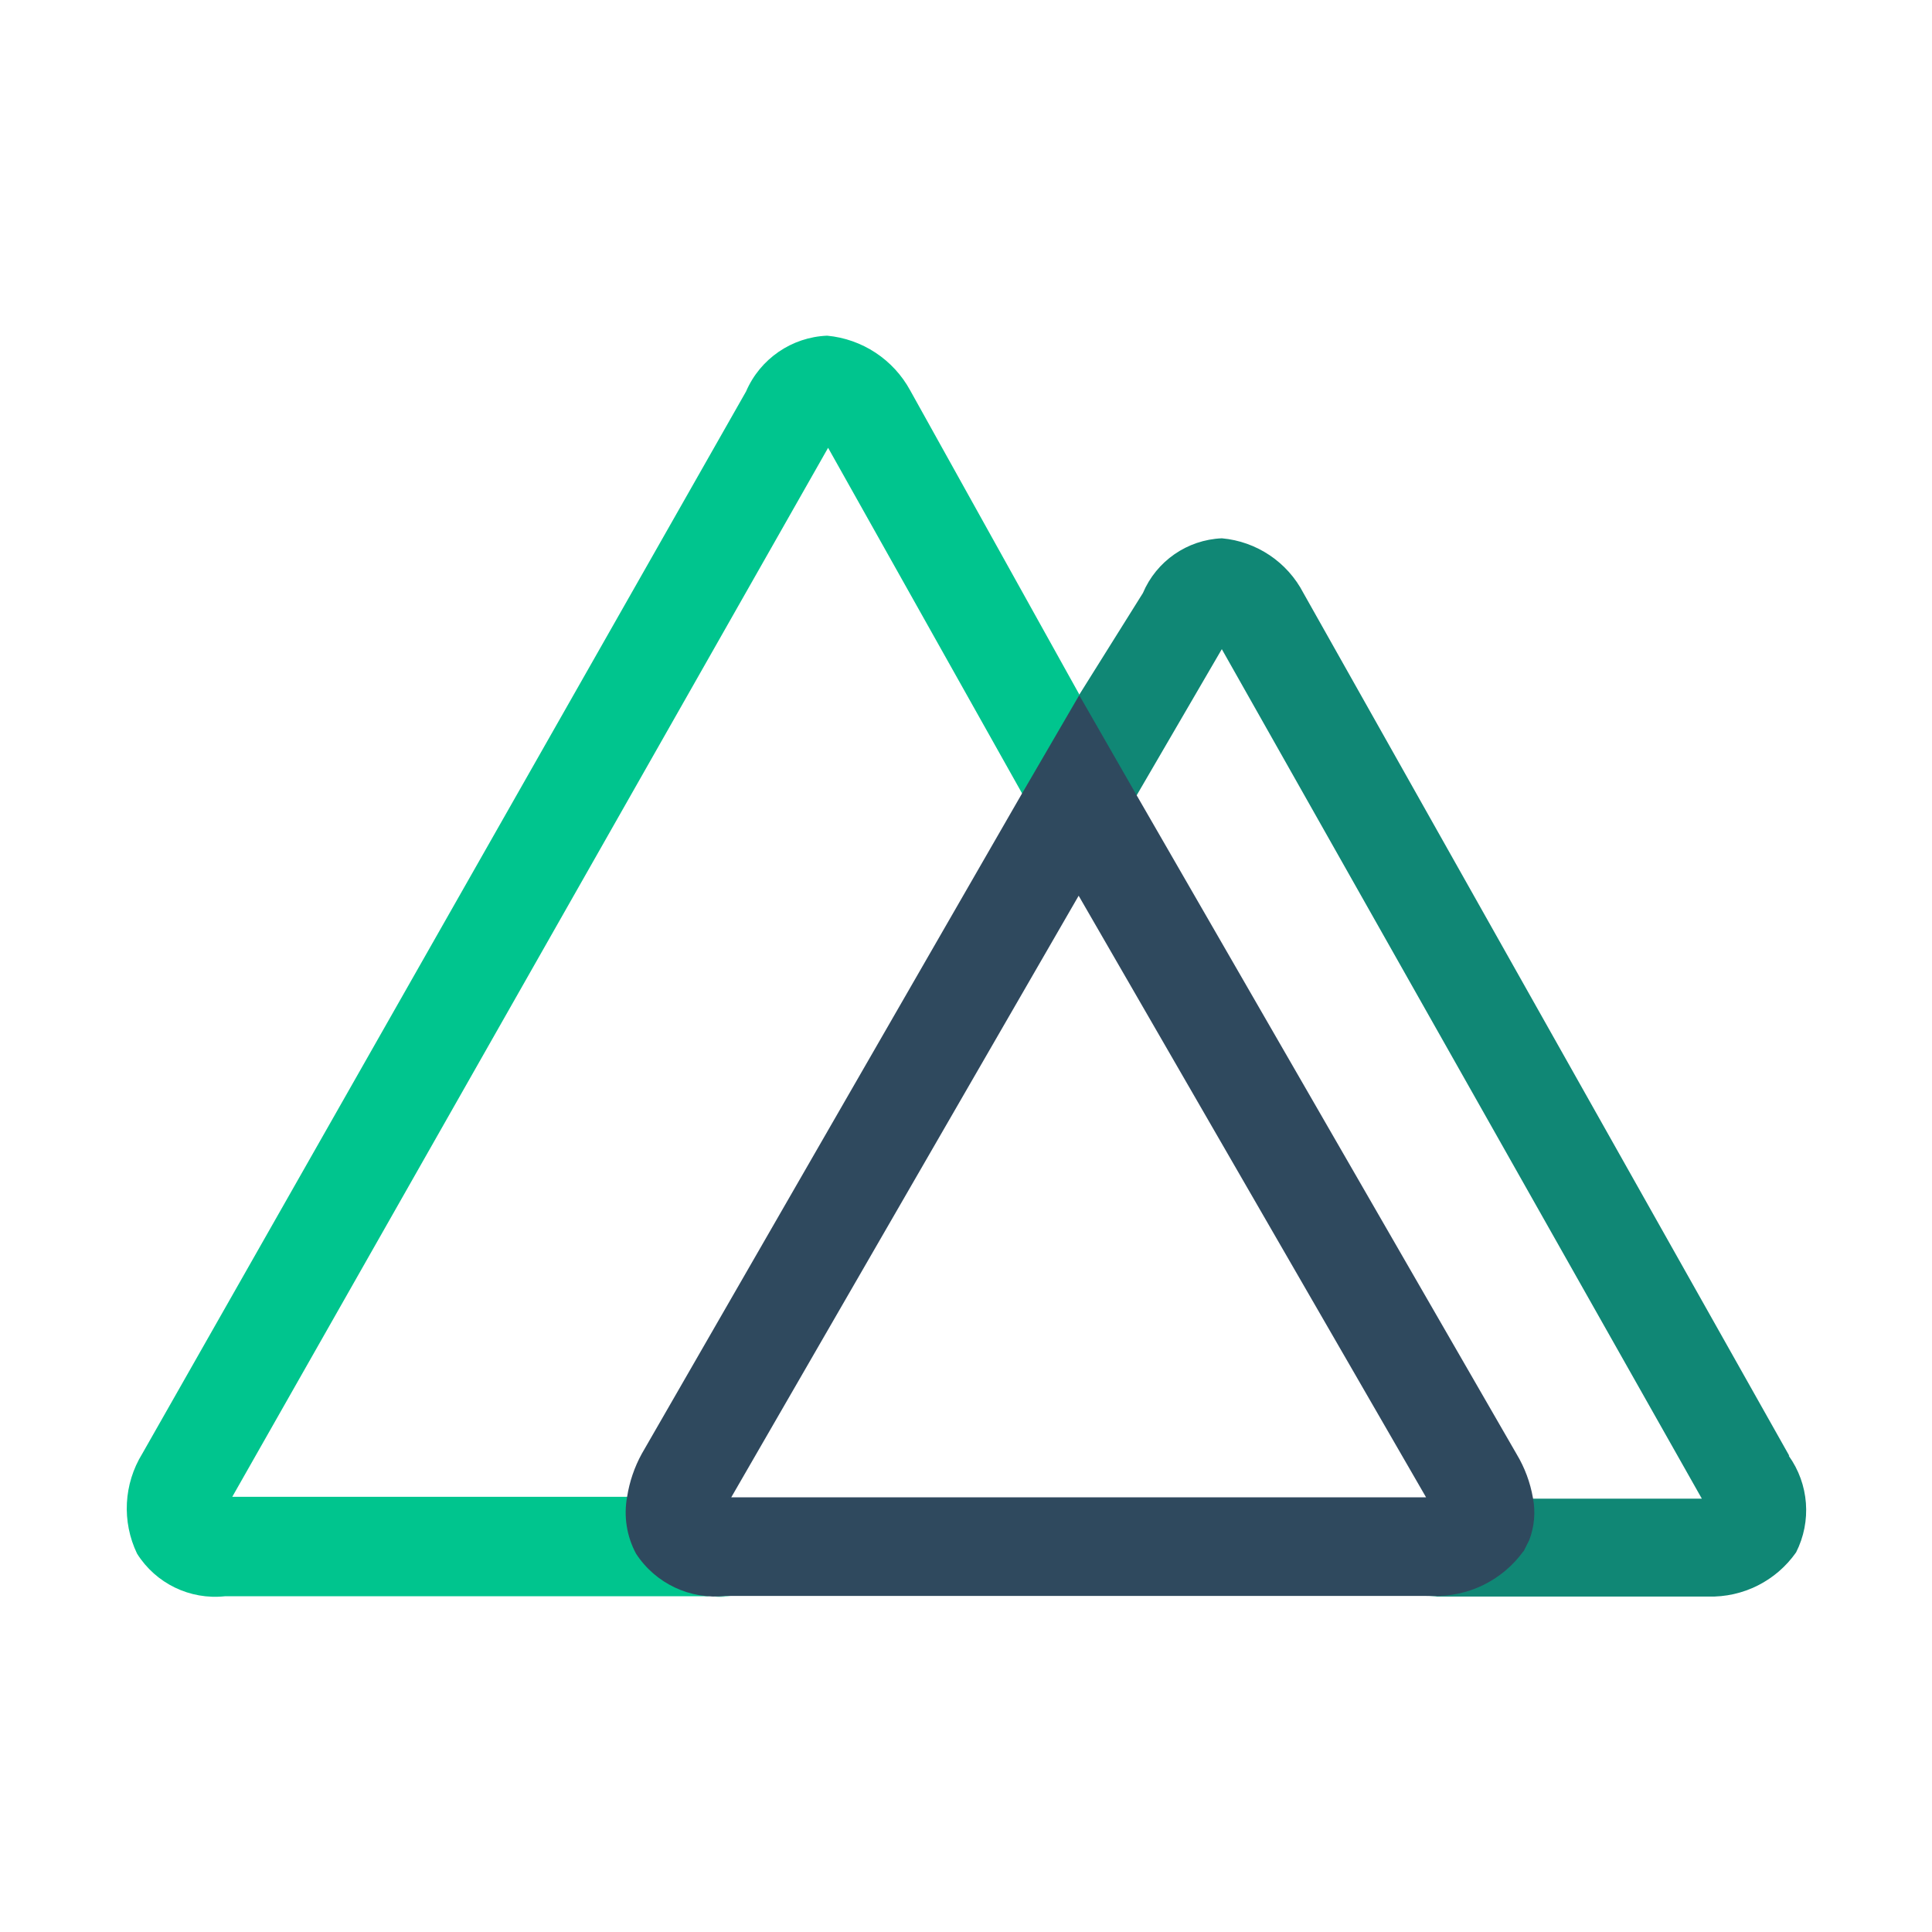
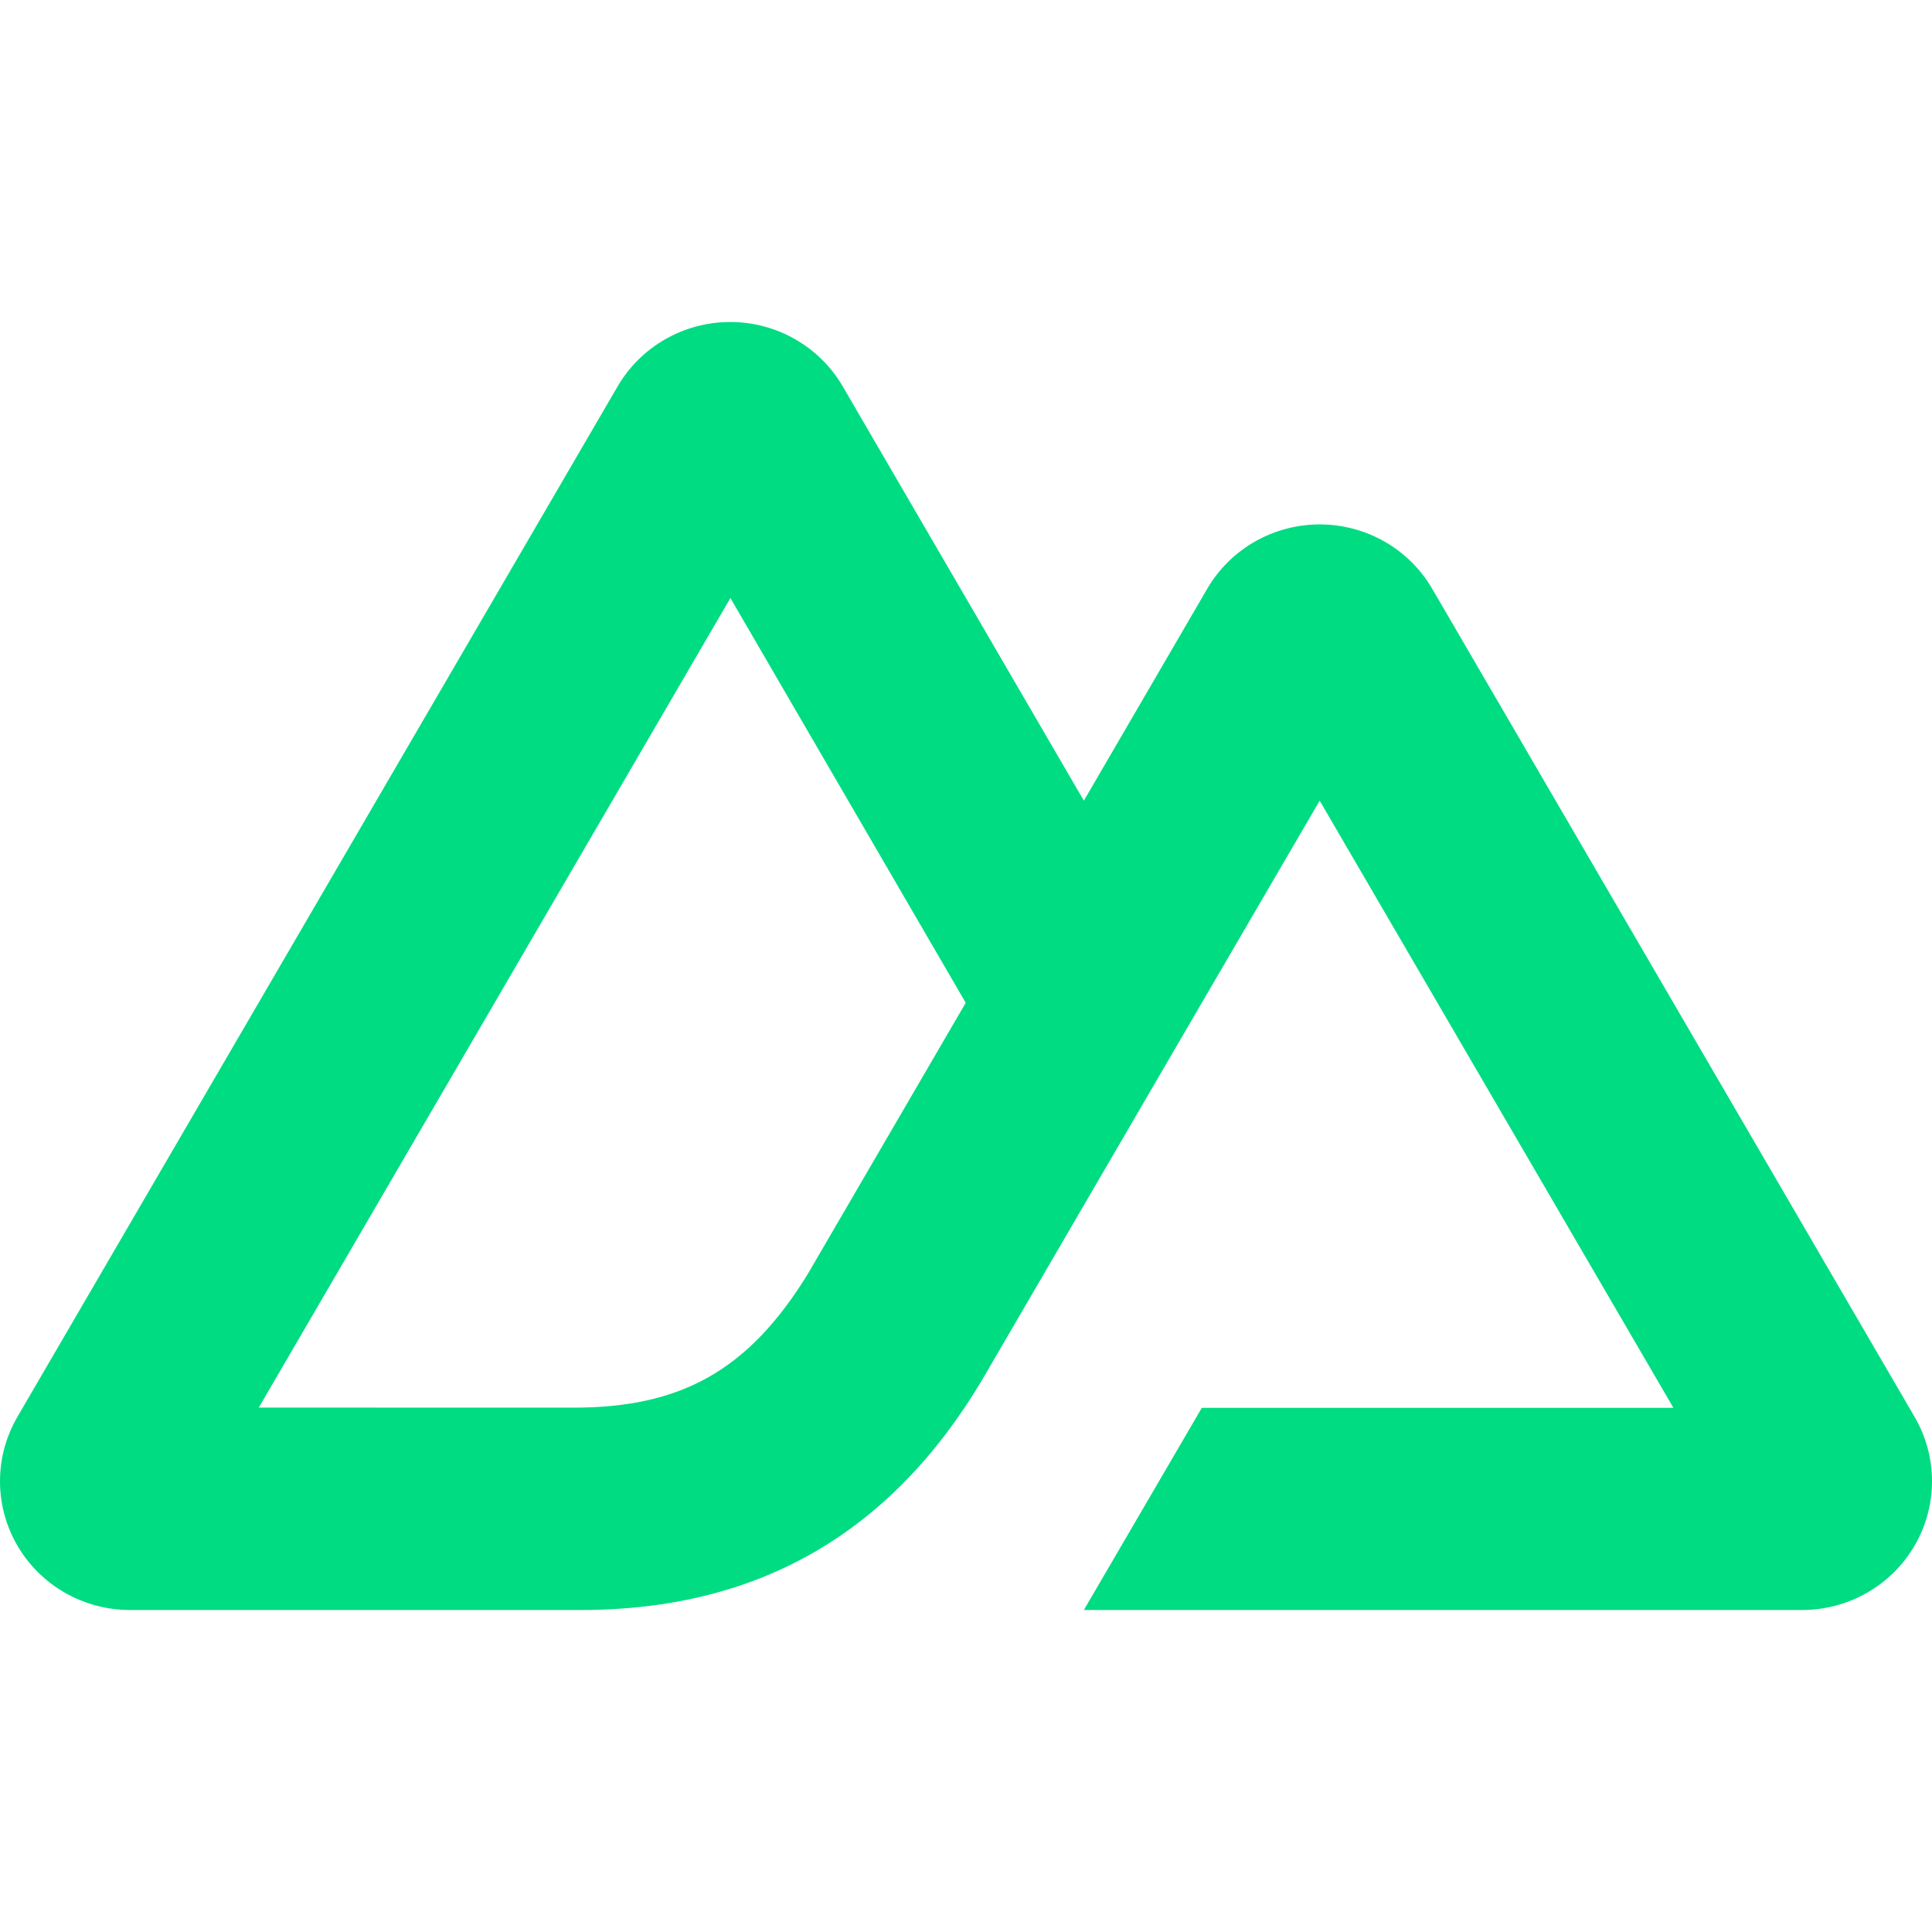
- <svg xmlns="http://www.w3.org/2000/svg" width="800px" height="800px" viewBox="0 0 32 32">
-   <path d="M10.648,25.734a1.465,1.465,0,0,1-.157-.942H3.847L13.716,7.417l4.159,7.41,1.308-.976L15.076,6.467A1.752,1.752,0,0,0,13.7,5.56a1.531,1.531,0,0,0-1.343.924l-10,17.593a1.729,1.729,0,0,0-.087,1.656,1.526,1.526,0,0,0,1.456.706H12.1a1.523,1.523,0,0,1-1.456-.7Z" fill="#00c58e" />
-   <path d="M29.636,24.112,21.589,9.823a1.692,1.692,0,0,0-1.351-.907,1.489,1.489,0,0,0-1.308.907l-1.064,1.7v3.3l2.371-4.071,7.951,14.071H25.163a1.377,1.377,0,0,1-.122.837l-.026.052a1.729,1.729,0,0,1-1.456.732h4.734a1.72,1.72,0,0,0,1.456-.732,1.548,1.548,0,0,0-.122-1.6Z" fill="#108775" />
-   <path d="M25.233,25.7l.026-.052.07-.139a1.278,1.278,0,0,0,.061-.7,2.11,2.11,0,0,0-.27-.724l-6.286-10.9-.95-1.656h-.017l-.959,1.648-6.277,10.9a2.18,2.18,0,0,0-.244.715,1.438,1.438,0,0,0,.148.942,1.563,1.563,0,0,0,1.482.7H23.725a1.79,1.79,0,0,0,1.508-.741ZM17.866,14.836,23.62,24.8H12.112Z" fill="#2f495e" />
+ <svg xmlns="http://www.w3.org/2000/svg" width="900" height="900" viewBox="0 0 900 900" fill="none">
+   <path d="M504.908 750H839.476C850.103 750.001 860.542 747.229 869.745 741.963C878.948 736.696 886.589 729.121 891.9 719.999C897.211 710.876 900.005 700.529 900 689.997C899.995 679.465 897.193 669.12 891.873 660.002L667.187 274.289C661.876 265.169 654.237 257.595 645.036 252.329C635.835 247.064 625.398 244.291 614.773 244.291C604.149 244.291 593.711 247.064 584.511 252.329C575.31 257.595 567.67 265.169 562.36 274.289L504.908 372.979L392.581 179.993C387.266 170.874 379.623 163.301 370.42 158.036C361.216 152.772 350.777 150 340.151 150C329.525 150 319.086 152.772 309.883 158.036C300.679 163.301 293.036 170.874 287.721 179.993L8.126 660.002C2.807 669.12 0.005 679.465 5.72978e-06 689.997C-0.005 700.529 2.789 710.876 8.1 719.999C13.411 729.121 21.052 736.696 30.255 741.963C39.458 747.229 49.897 750.001 60.524 750H270.538C353.748 750 415.112 713.775 457.336 643.101L559.849 467.145L614.757 372.979L779.547 655.834H559.849L504.908 750ZM267.114 655.737L120.551 655.704L340.249 278.586L449.87 467.145L376.474 593.175C348.433 639.03 316.577 655.737 267.114 655.737Z" fill="#00DC82" />
</svg>
